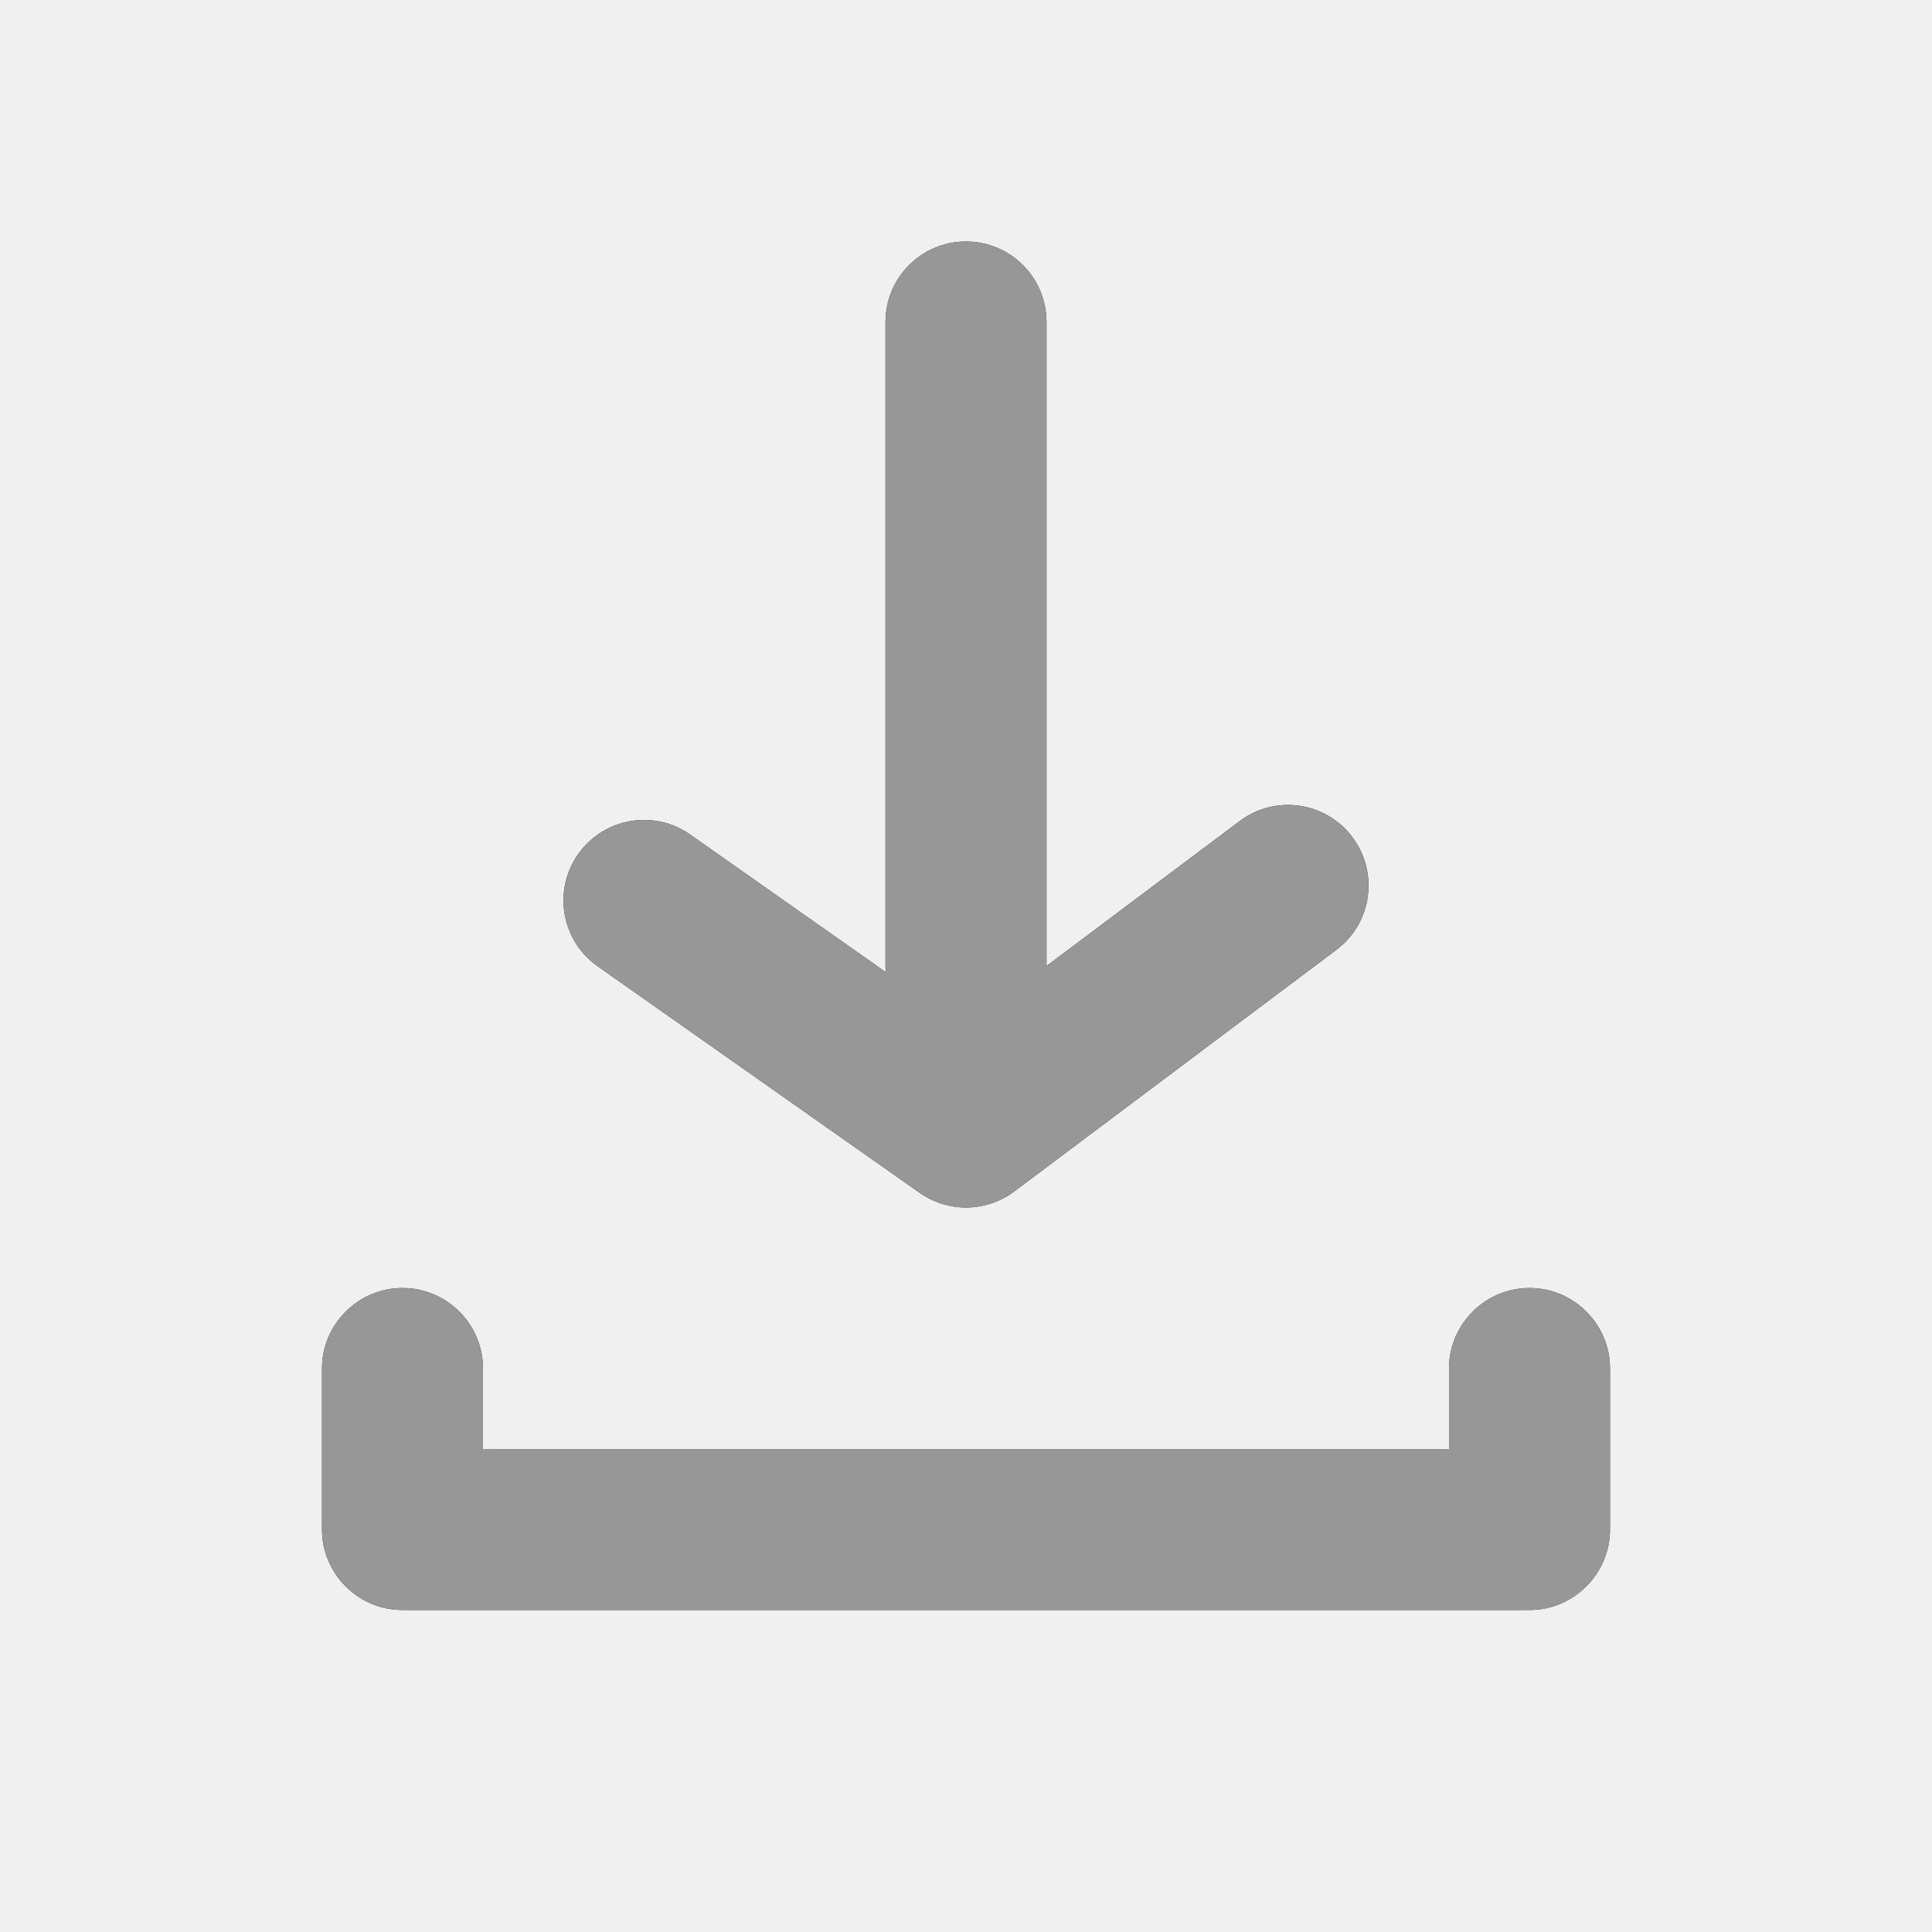
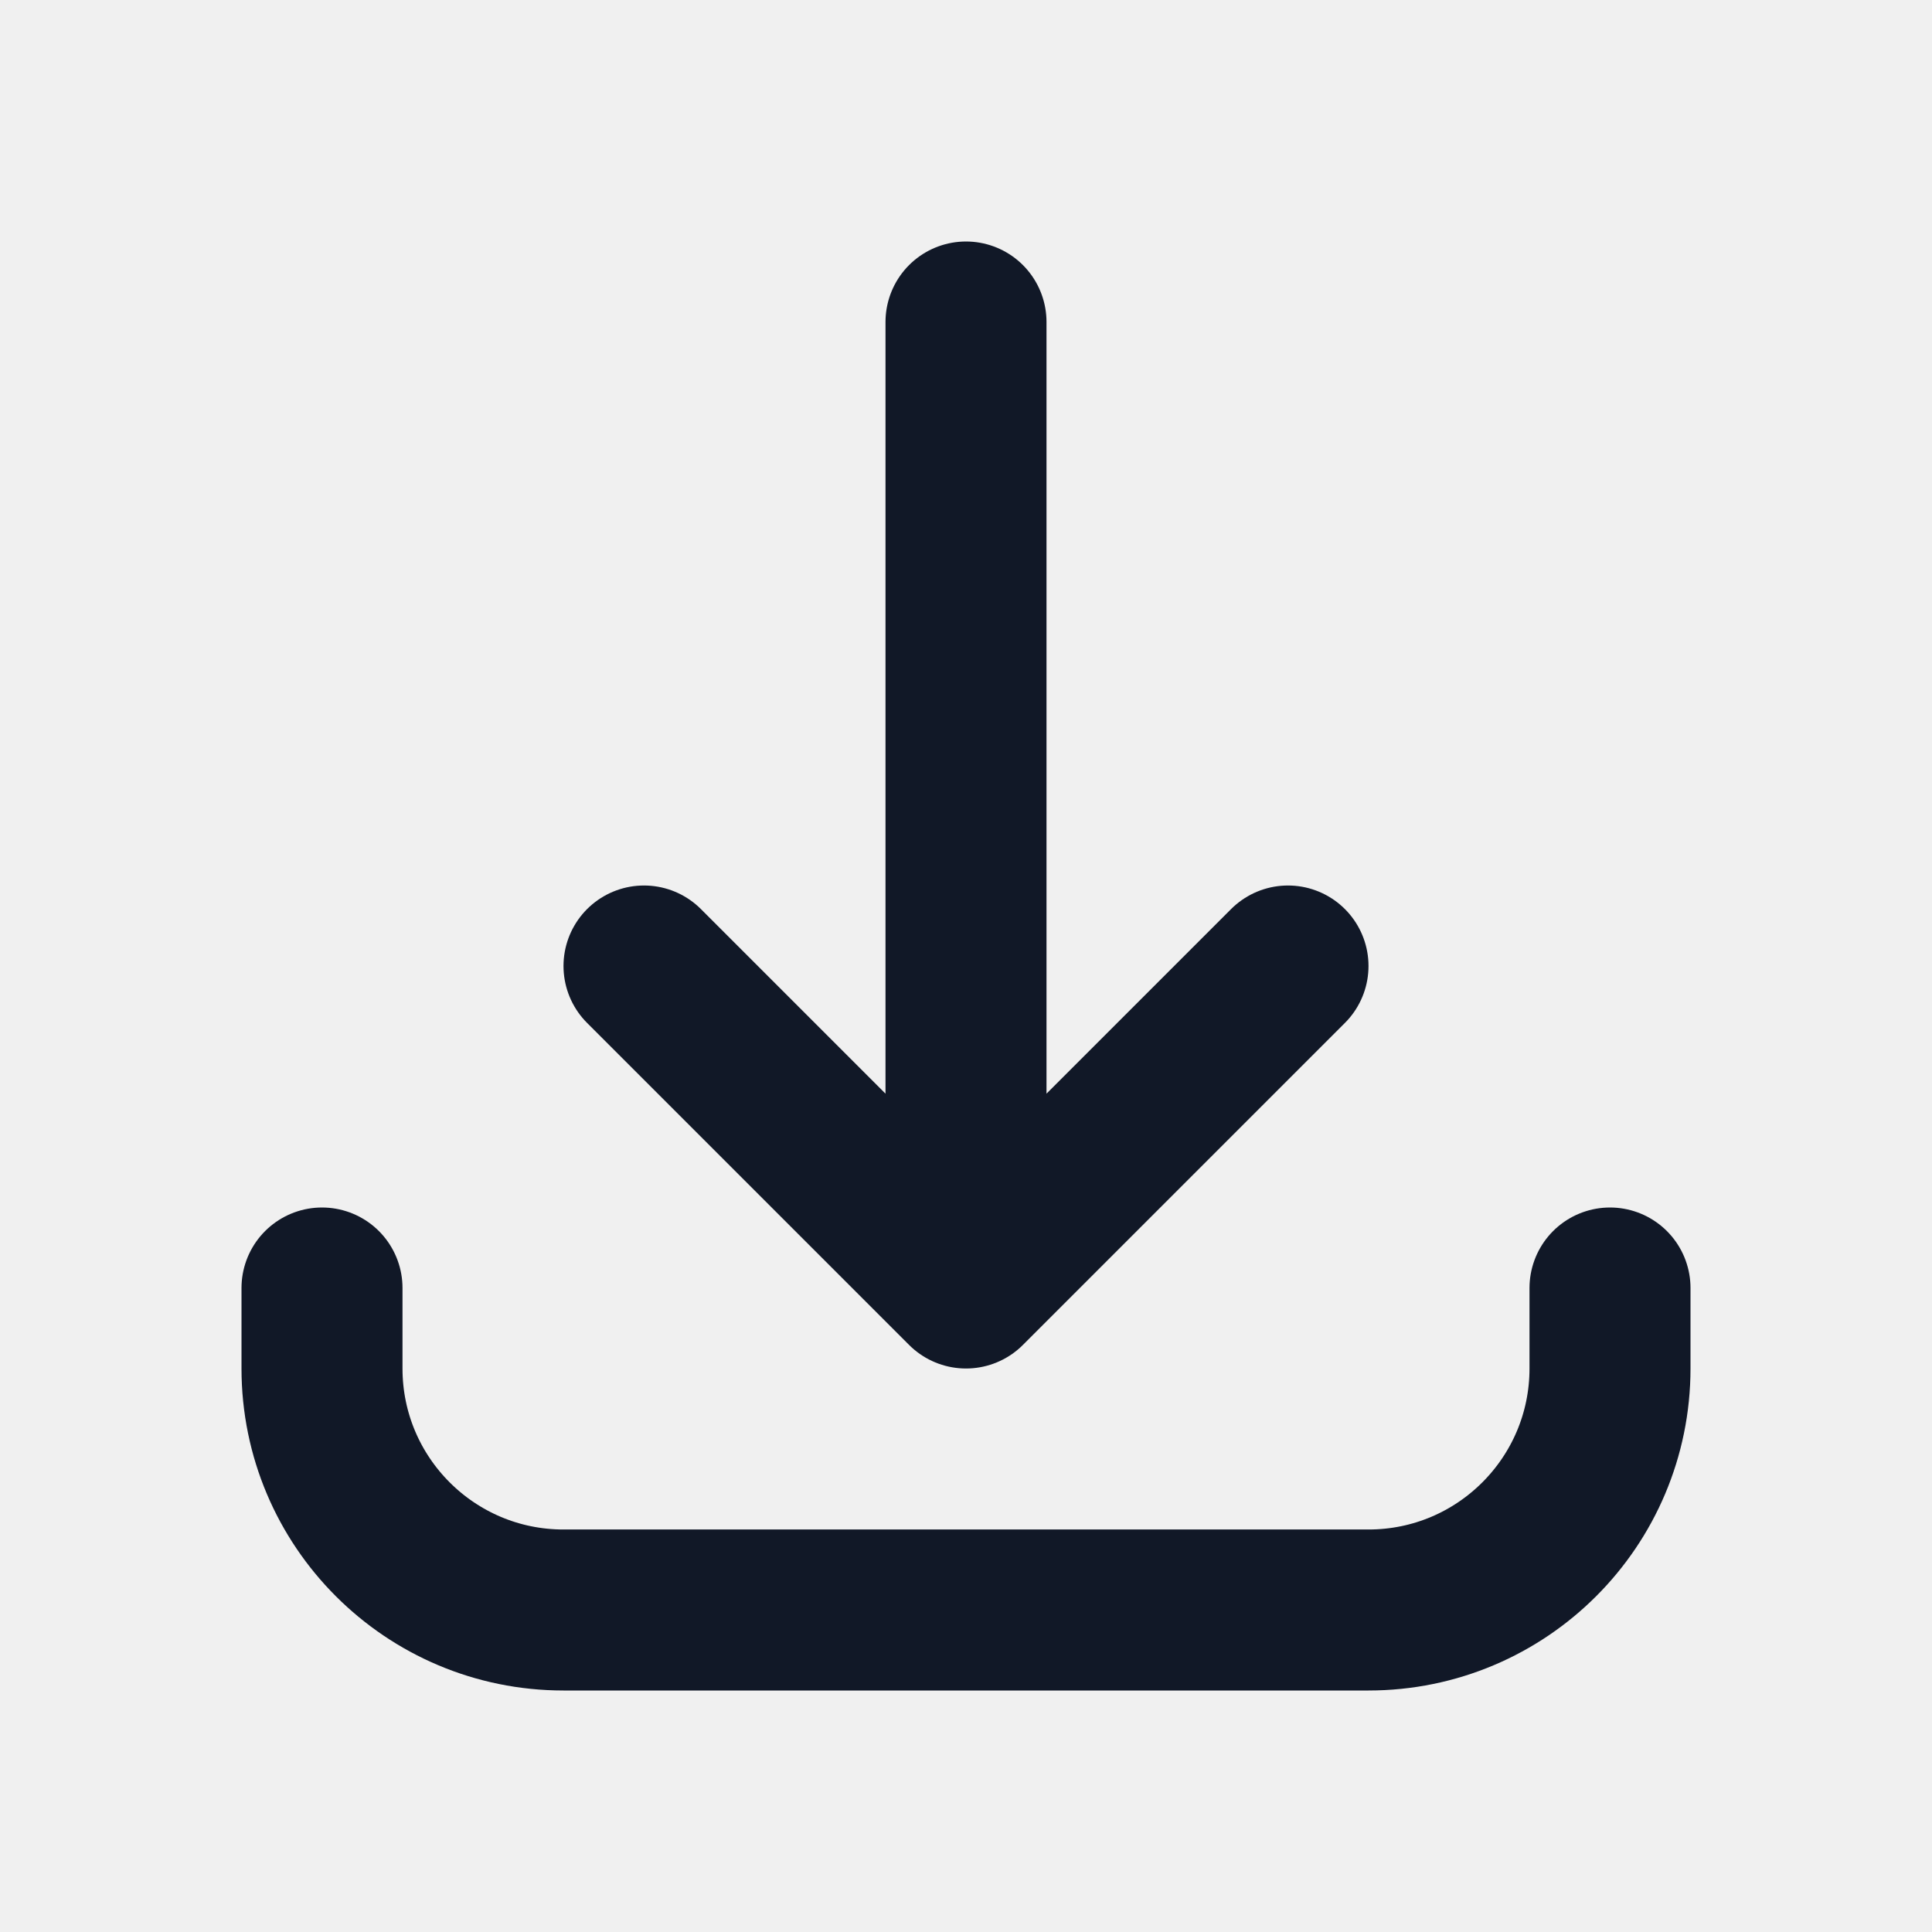
<svg xmlns="http://www.w3.org/2000/svg" width="24" height="24" viewBox="0 0 24 24" fill="none">
-   <g id="Icon/Outline/download">
-     <path id="Mask" fill-rule="evenodd" clip-rule="evenodd" d="M11.003 12.076C11.001 12.051 11 12.025 11 12V4C11 3.448 11.447 3 12 3C12.553 3 13 3.448 13 4V12L15.4 10.2C15.842 9.867 16.469 9.958 16.8 10.4C17.132 10.842 17.042 11.469 16.6 11.8L12.6 14.8C12.423 14.933 12.211 15 12 15C11.799 15 11.598 14.939 11.425 14.818L7.425 12.004C6.973 11.686 6.864 11.062 7.182 10.611C7.5 10.159 8.123 10.05 8.575 10.368L11.003 12.076ZM6 17V18H18V17C18 16.45 18.45 16 19 16C19.55 16 20 16.45 20 17V19C20 19.55 19.55 20 19 20H5C4.45 20 4 19.55 4 19V17C4 16.45 4.45 16 5 16C5.55 16 6 16.45 6 17Z" fill="#231F20" />
-     <mask id="mask0_67:387" style="mask-type:alpha" maskUnits="userSpaceOnUse" x="4" y="3" width="16" height="17">
-       <path id="Mask_2" fill-rule="evenodd" clip-rule="evenodd" d="M11.003 12.076C11.001 12.051 11 12.025 11 12V4C11 3.448 11.447 3 12 3C12.553 3 13 3.448 13 4V12L15.4 10.2C15.842 9.867 16.469 9.958 16.8 10.4C17.132 10.842 17.042 11.469 16.6 11.8L12.6 14.8C12.423 14.933 12.211 15 12 15C11.799 15 11.598 14.939 11.425 14.818L7.425 12.004C6.973 11.686 6.864 11.062 7.182 10.611C7.5 10.159 8.123 10.05 8.575 10.368L11.003 12.076ZM6 17V18H18V17C18 16.45 18.45 16 19 16C19.55 16 20 16.45 20 17V19C20 19.55 19.55 20 19 20H5C4.45 20 4 19.55 4 19V17C4 16.45 4.45 16 5 16C5.55 16 6 16.45 6 17Z" fill="white" />
-     </mask>
-     <g mask="url(#mask0_67:387)">
-       <g id="ð¨ Color">
-         <rect id="Base" width="24" height="24" fill="#979797" />
-       </g>
-     </g>
-   </g>
+   <path d="M4 16L4 17C4 18.657 5.343 20 7 20L17 20C18.657 20 20 18.657 20 17L20 16M16 12L12 16M12 16L8 12M12 16L12 4" stroke="#111827" stroke-width="2" stroke-linecap="round" stroke-linejoin="round" />
</svg>
